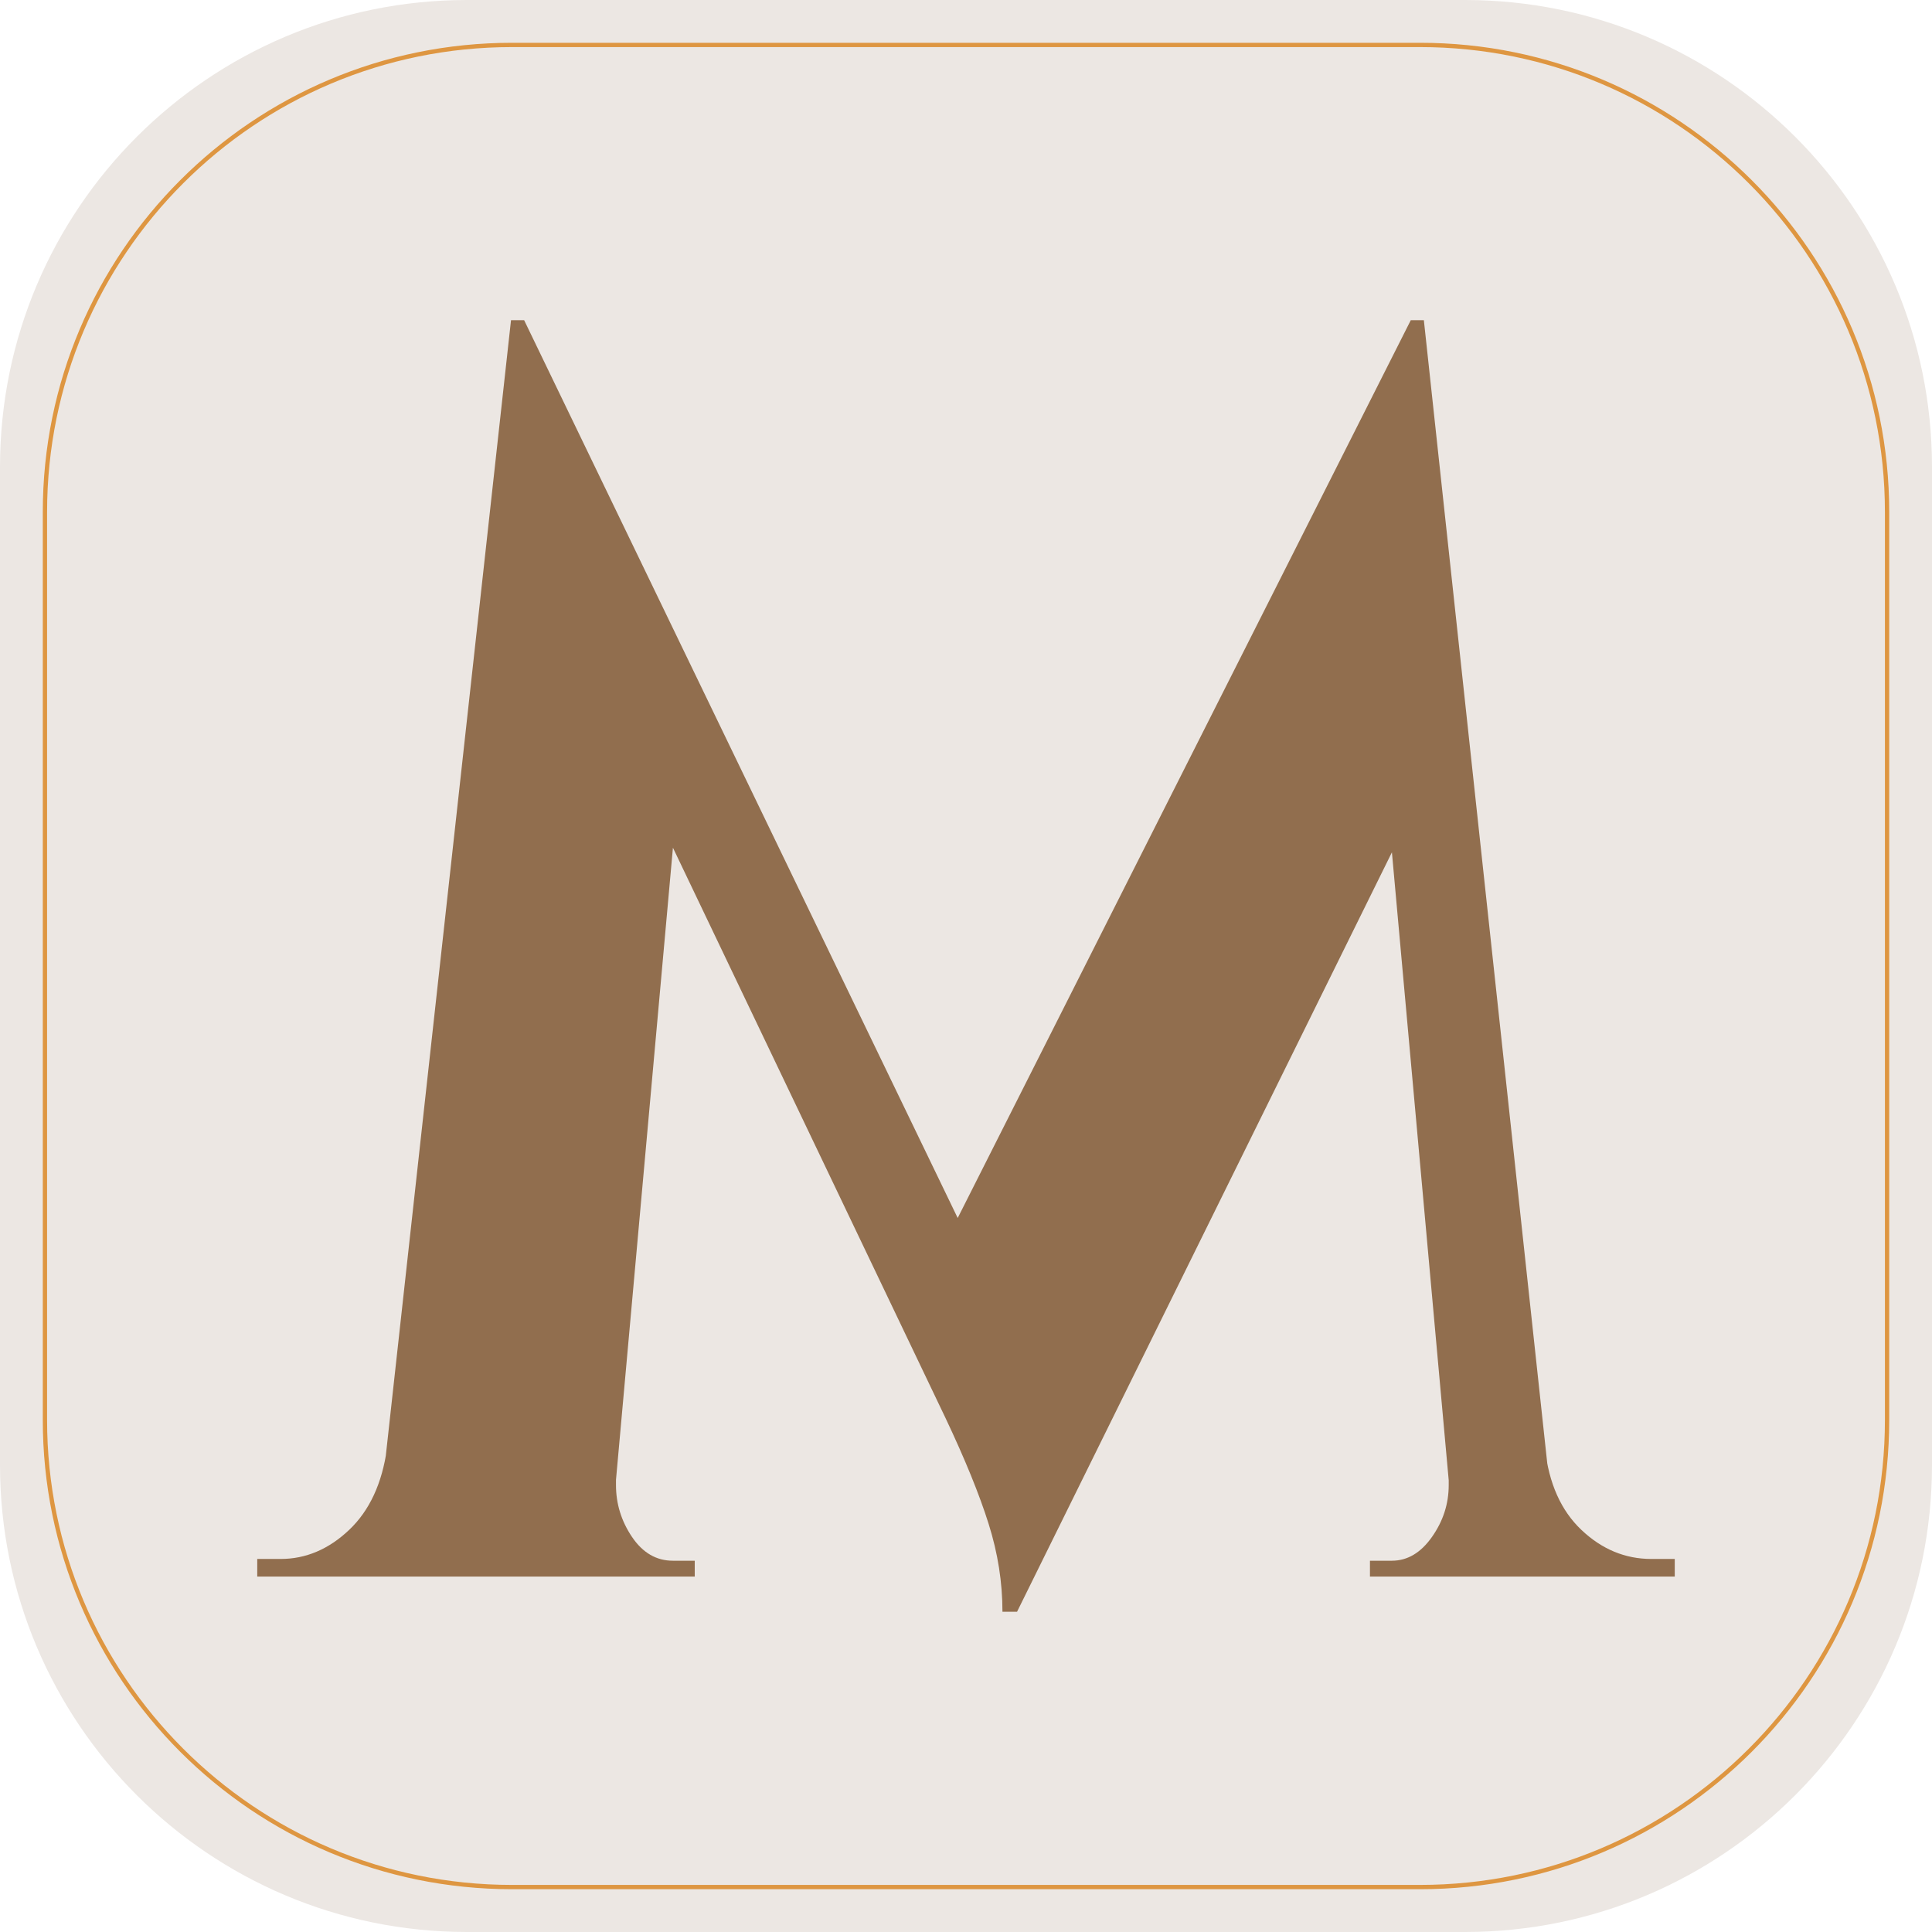
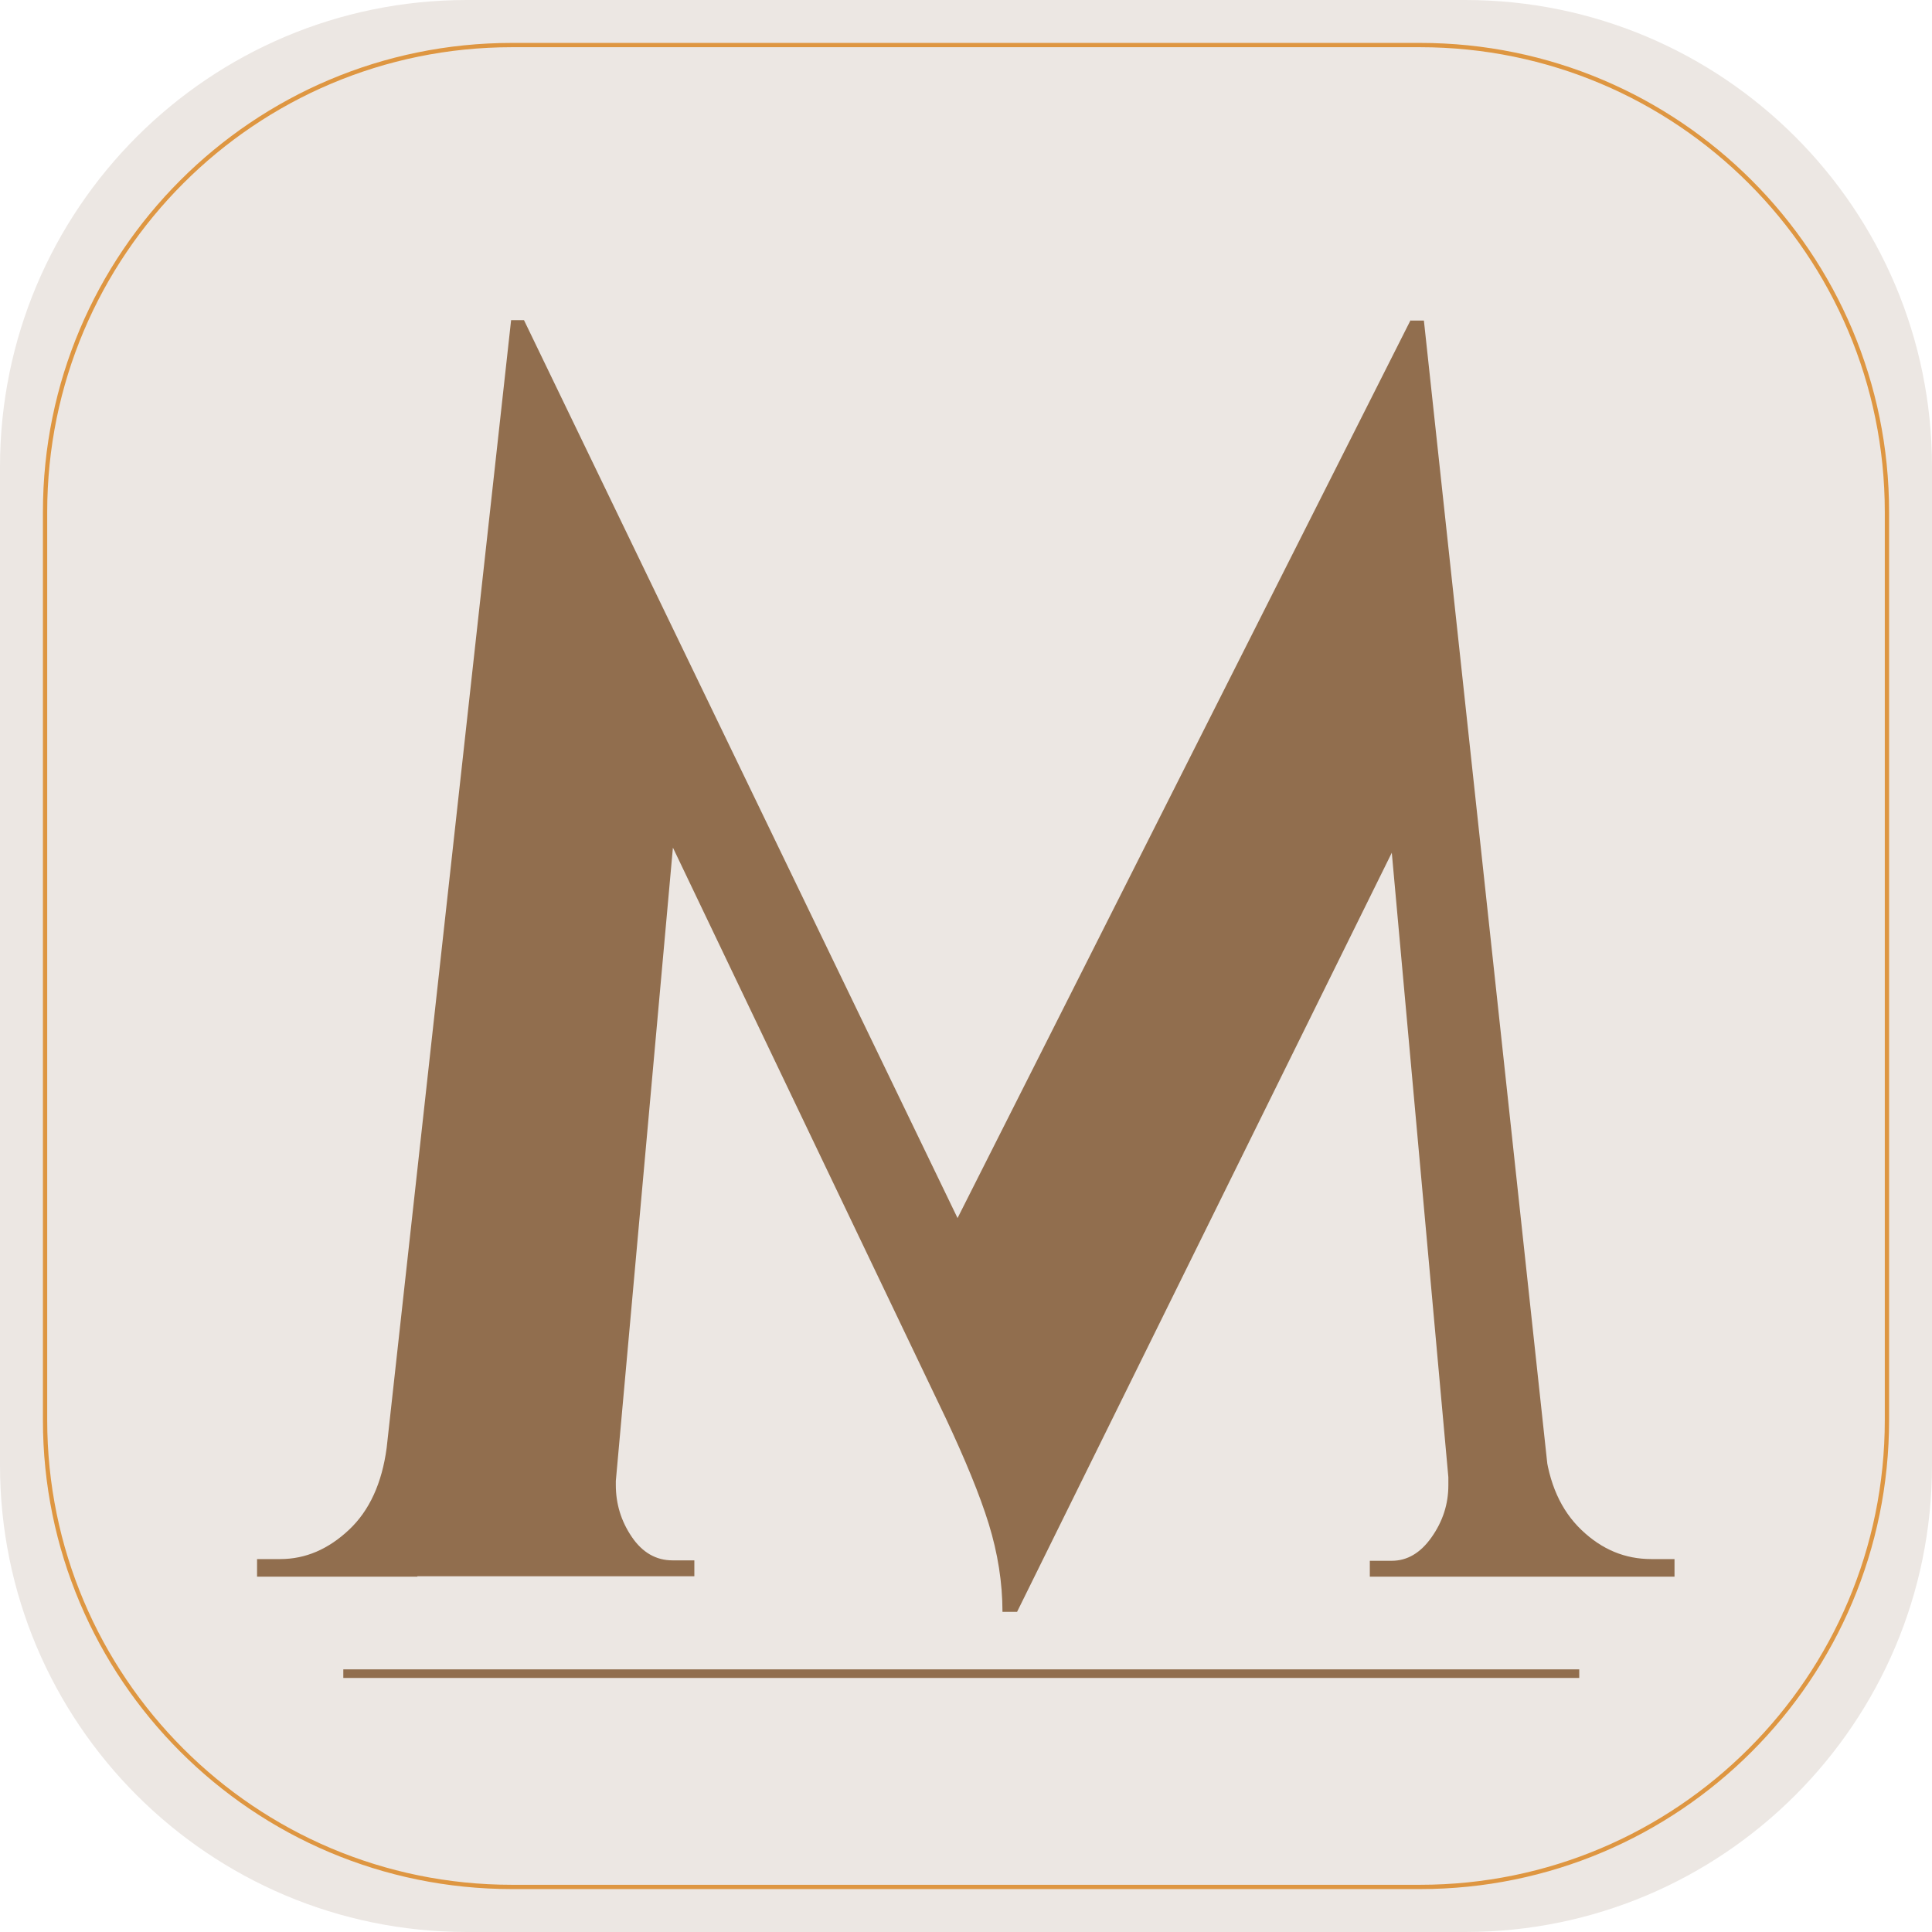
- <svg xmlns="http://www.w3.org/2000/svg" id="Layer_1" data-name="Layer 1" viewBox="0 0 450.17 450.17">
-   <rect x="0" y="0" width="450.17" height="450.17" rx="108.83" ry="108.83" fill="#ece7e3" />
-   <rect x="10.47" y="10.47" width="429.23" height="429.23" rx="108.83" ry="108.83" fill="none" stroke="#de9641" stroke-miterlimit="10" />
-   <path d="M359.98,337.42c.91,8.2,3.74,14.55,8.5,19.06s10.19,6.77,16.31,6.77h5.44v4.1h-37.72v-29.93h7.48ZM363.38,367.35h-23.79s-22.77-251.74-22.77-251.74l11.89-41h3.06s31.6,292.74,31.6,292.74ZM339.94,343.98v23.37h-20.73v-3.69h5.1c3.63,0,6.74-1.84,9.34-5.53,2.61-3.69,3.91-7.72,3.91-12.1v-1.23c0-.27,0-.54,0-.82h2.38ZM337.56,171.78l-100.58,203.77-19.37-80.77,111.11-220.17,8.83,97.17ZM250.23,339.88l-13.25,35.67h-3.4c0-6.84-1.07-13.67-3.23-20.5-2.15-6.83-5.49-15.03-10.02-24.6L119.41,119.3l2.72-44.69,128.1,265.27ZM143.53,344.8v1.23c0,4.38,1.25,8.41,3.74,12.1,2.5,3.69,5.67,5.53,9.51,5.53h5.1v3.69h-20.73v-23.37h2.38v.82ZM122.13,74.61l36.36,104.14-16.99,188.6h-54.71S119.07,74.61,119.07,74.61h3.06ZM97.32,367.35h-37.38v-4.1h5.44c5.89,0,11.21-2.26,15.97-6.77,4.76-4.51,7.7-10.87,8.83-19.06h7.14v29.93Z" fill="#916e4e" />
+ <svg xmlns="http://www.w3.org/2000/svg" id="Layer_1" version="1.1" viewBox="0 0 450.2 450.2">
+   <defs>
+     <style>
+       .st0 {
+         stroke: #916e4e;
+         stroke-width: 2px;
+       }
+ 
+       .st0, .st1 {
+         fill: none;
+         stroke-miterlimit: 10;
+       }
+ 
+       .st2 {
+         fill: #916e4e;
+       }
+ 
+       .st1 {
+         stroke: #de9641;
+       }
+ 
+       .st3 {
+         fill: #ece7e3;
+       }
+     </style>
+   </defs>
+   <rect class="st3" width="450.2" height="450.2" rx="108.8" ry="108.8" />
+   <rect class="st1" x="10.5" y="10.5" width="429.2" height="429.2" rx="108.8" ry="108.8" />
+   <path class="st2" d="M360,337.4c.9,8.2,3.7,14.5,8.5,19.1s10.2,6.8,16.3,6.8h5.4v4.1h-37.7v-29.9h7.5,0ZM363.4,367.4h-23.8l-22.8-251.7,11.9-41h3.1l31.6,292.7h0ZM339.9,344v23.4h-20.7v-3.7h5.1c3.6,0,6.7-1.8,9.3-5.5,2.6-3.7,3.9-7.7,3.9-12.1v-2.1h2.4ZM337.6,171.8l-100.6,203.8-19.4-80.8,111.1-220.2,8.8,97.2h0ZM250.2,339.9l-13.2,35.7h-3.4c0-6.8-1.1-13.7-3.2-20.5-2.1-6.8-5.5-15-10-24.6L119.4,119.3l2.7-44.7,128.1,265.3h0ZM143.5,344.8v1.2c0,4.4,1.2,8.4,3.7,12.1,2.5,3.7,5.7,5.5,9.5,5.5h5.1v3.7h-20.7v-23.4h2.4v.8h0ZM122.1,74.6l36.4,104.1-17,188.6h-54.7L119.1,74.6h3.1ZM97.3,367.4h-37.4v-4.1h5.4c5.9,0,11.2-2.3,16-6.8,4.8-4.5,7.7-10.9,8.8-19.1h7.1v29.9Z" />
+   <line class="st0" x1="80" y1="390" x2="368" y2="390" />
</svg>
